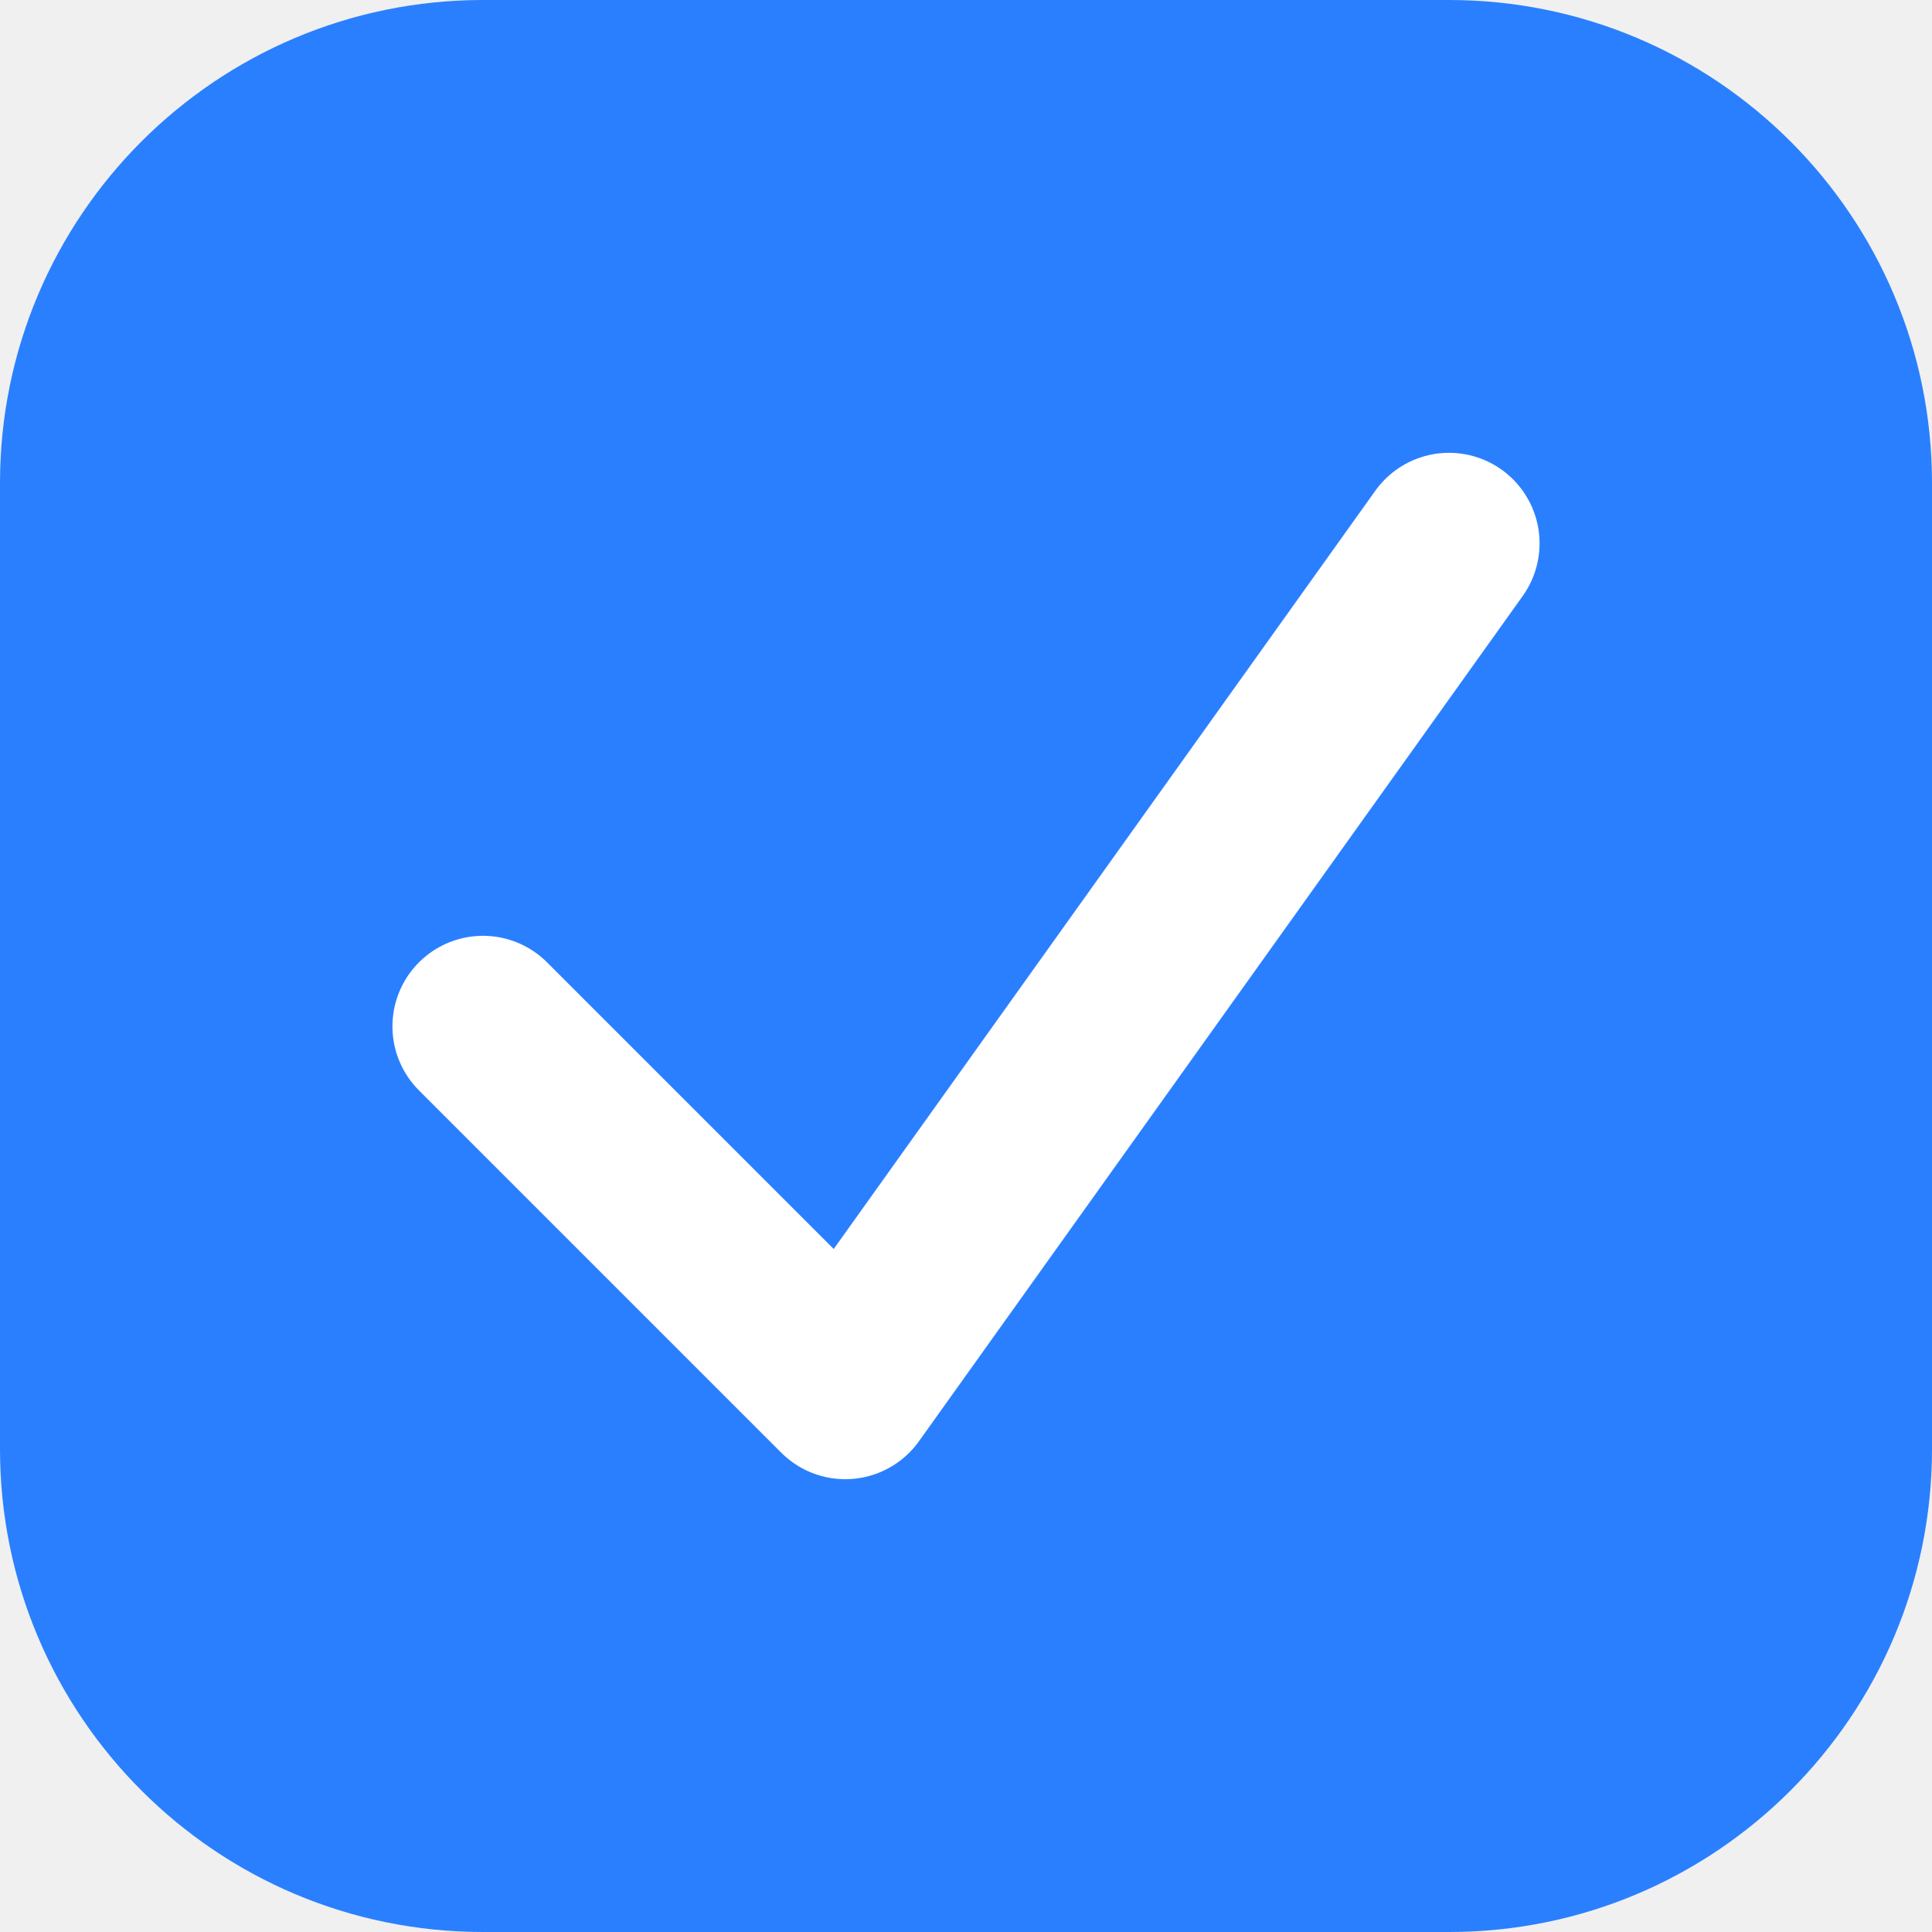
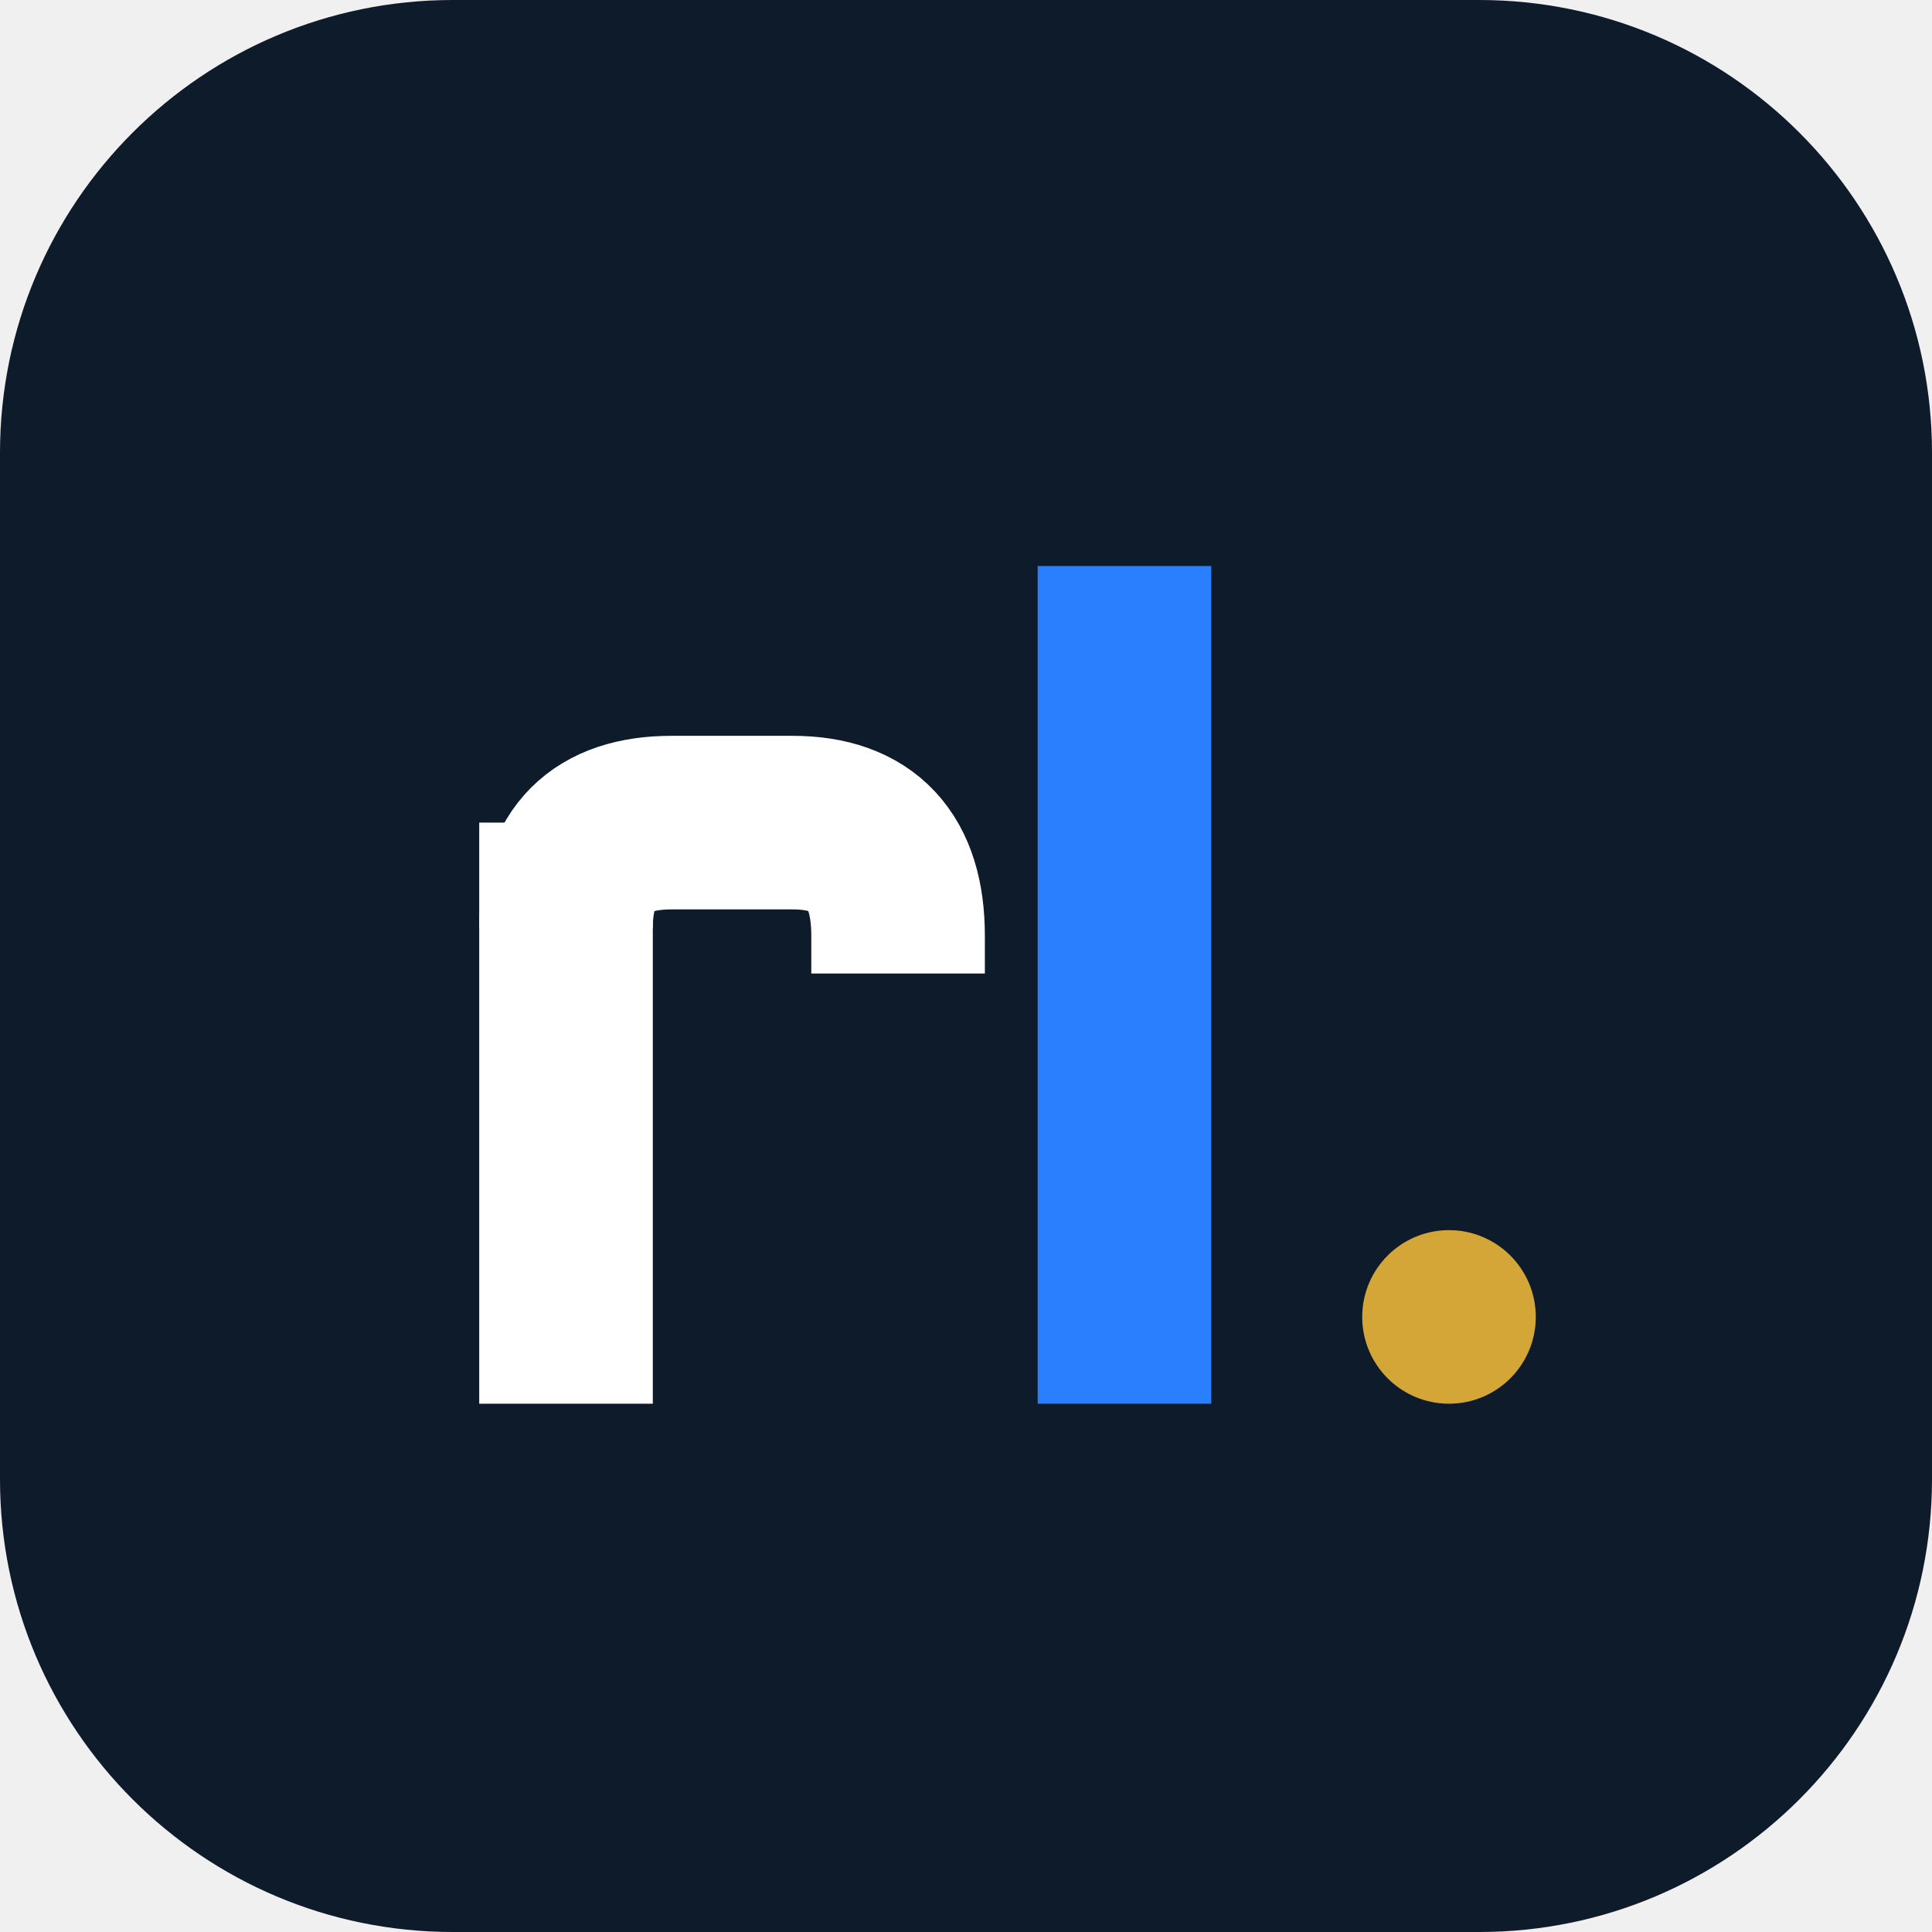
- <svg xmlns="http://www.w3.org/2000/svg" viewBox="0 0 32 32" fill="none">
-   <rect width="32" height="32" rx="8" fill="#2A7FFF" />
-   <path d="M8 17l6 6L24 9" stroke="white" stroke-width="3" stroke-linecap="round" stroke-linejoin="round" />
+ <svg xmlns="http://www.w3.org/2000/svg" viewBox="0 0 512 512" fill="none">
+   <rect width="512" height="512" rx="120" fill="#0D1B2A" />
+   <path d="M150 372 V218" stroke="#FFFFFF" stroke-width="46" />
+   <path d="M150 246 Q150 218 178 218 H210 Q238 218 238 248 V258" stroke="#FFFFFF" stroke-width="46" />
+   <path d="M298 150 V372" stroke="#2A7FFF" stroke-width="46" />
+   <circle cx="384" cy="349" r="23" fill="#D4A537" />
</svg>
